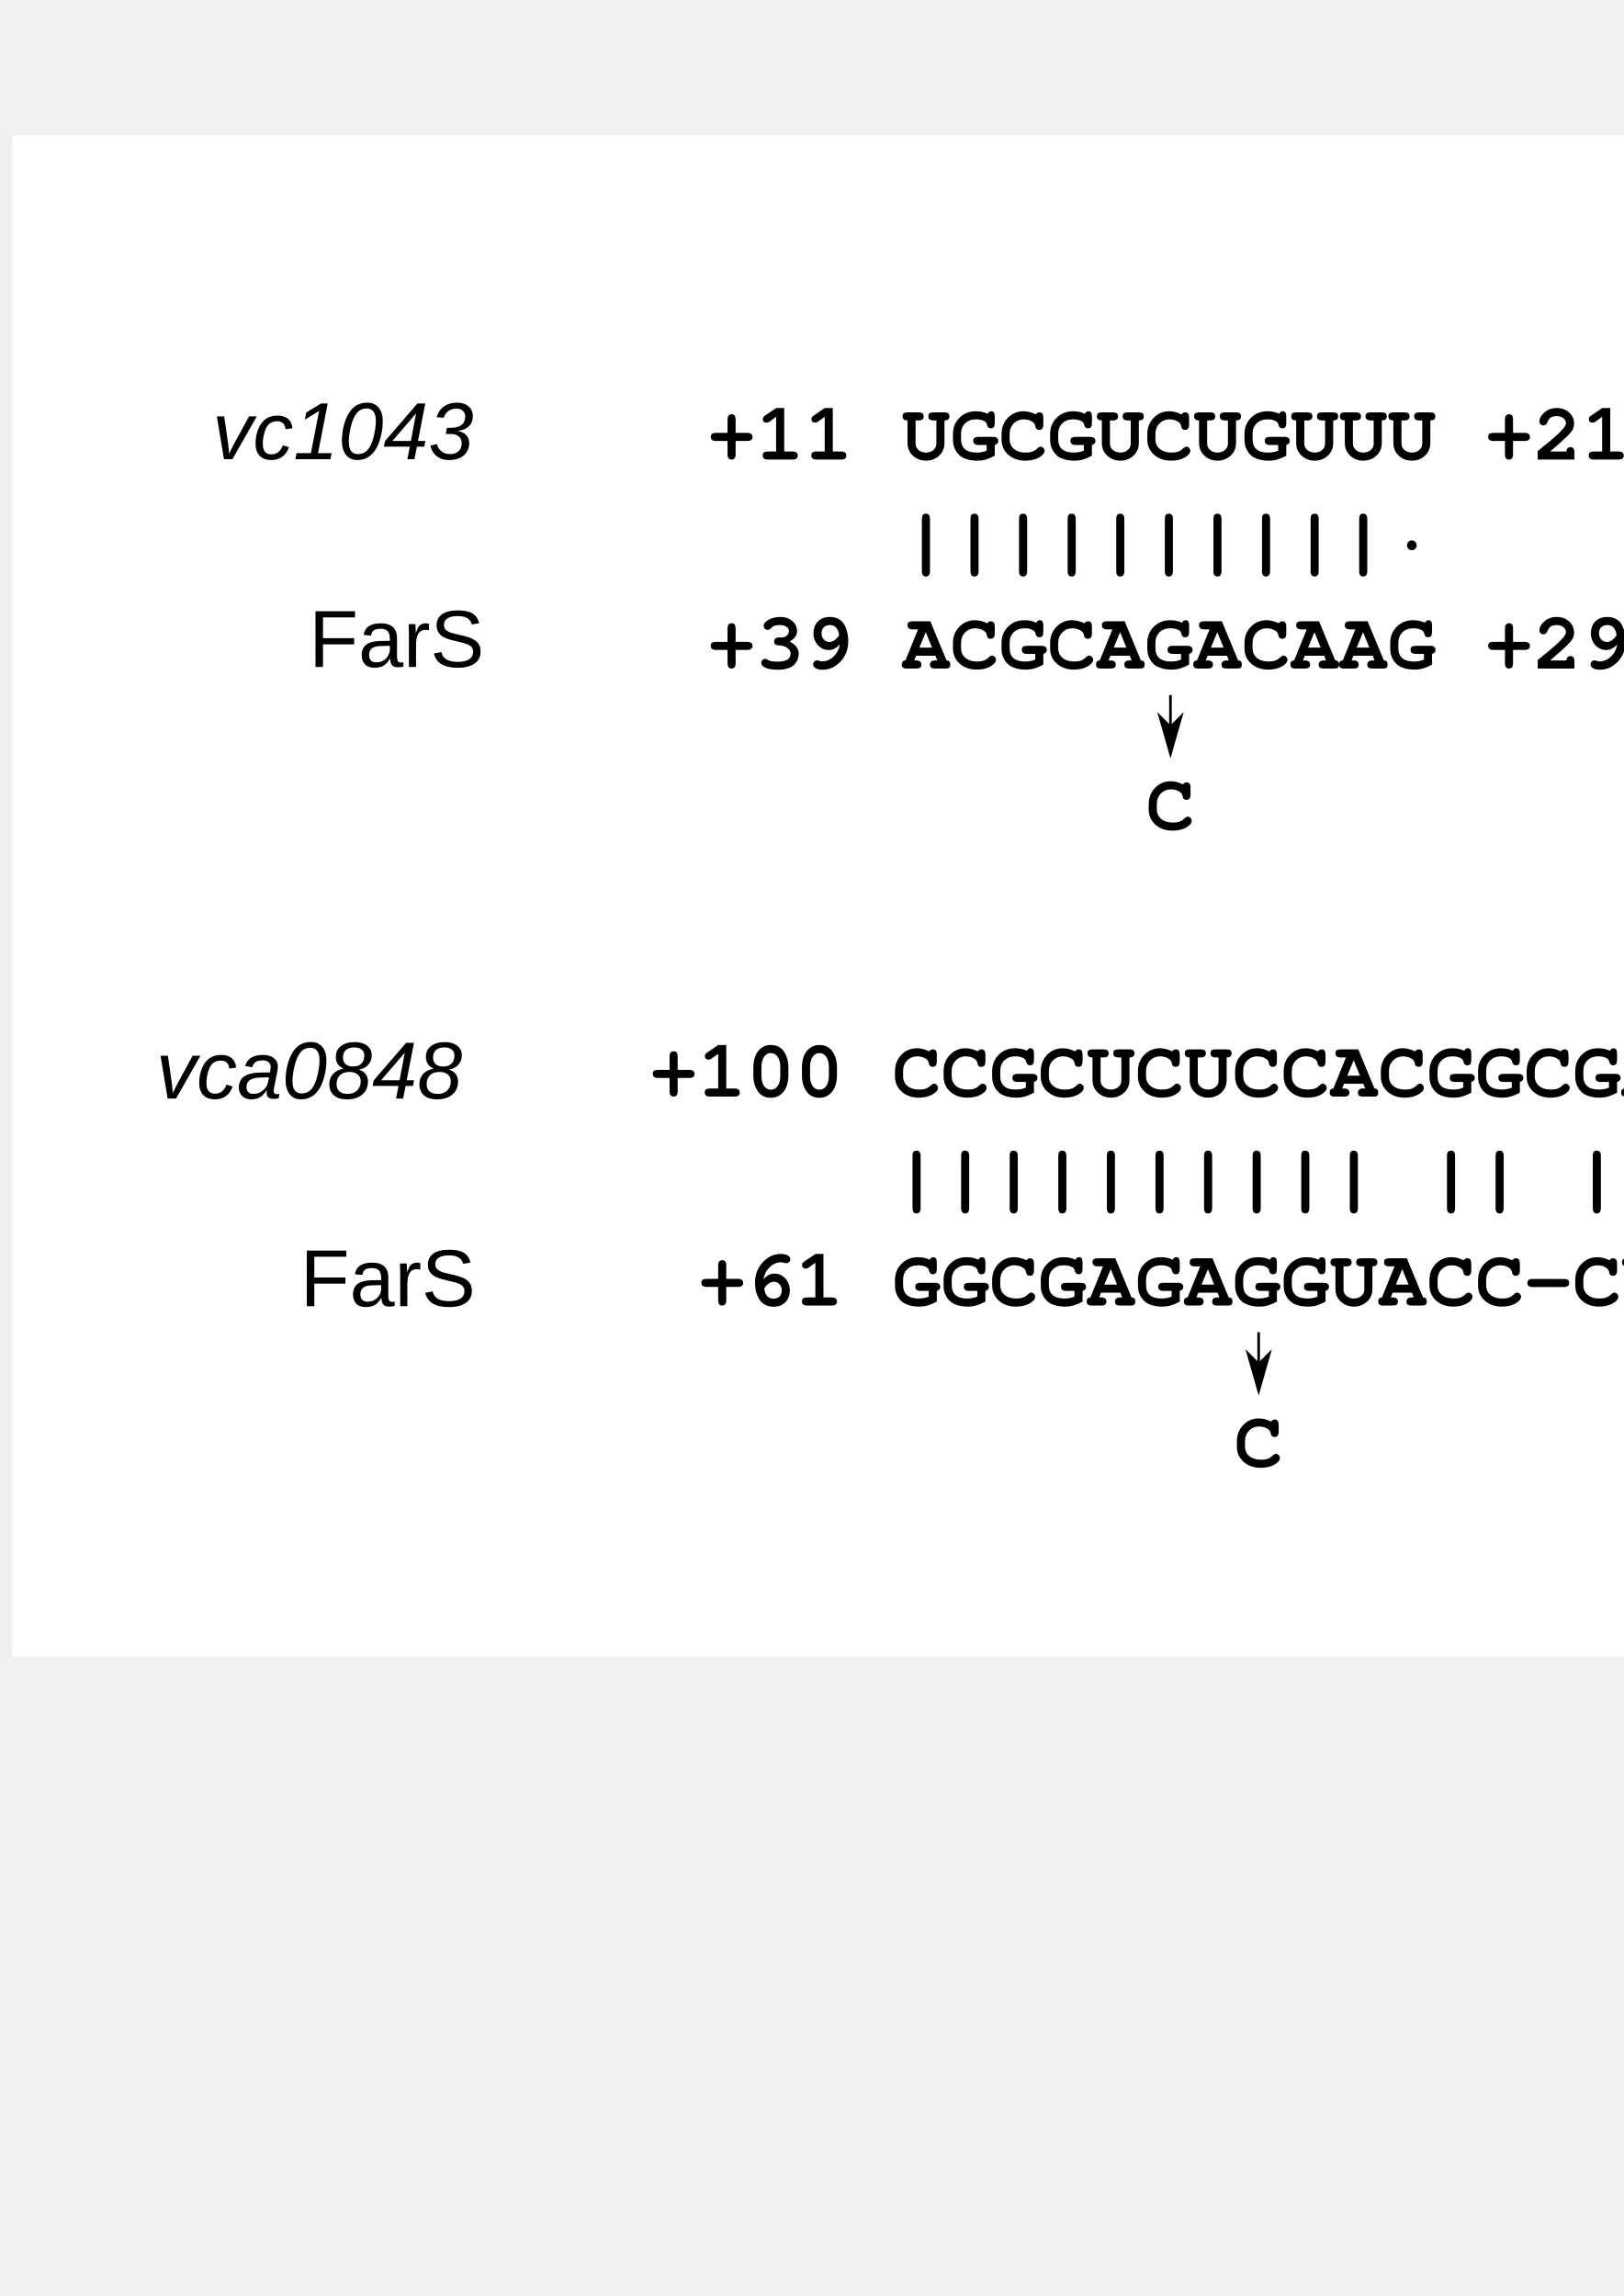
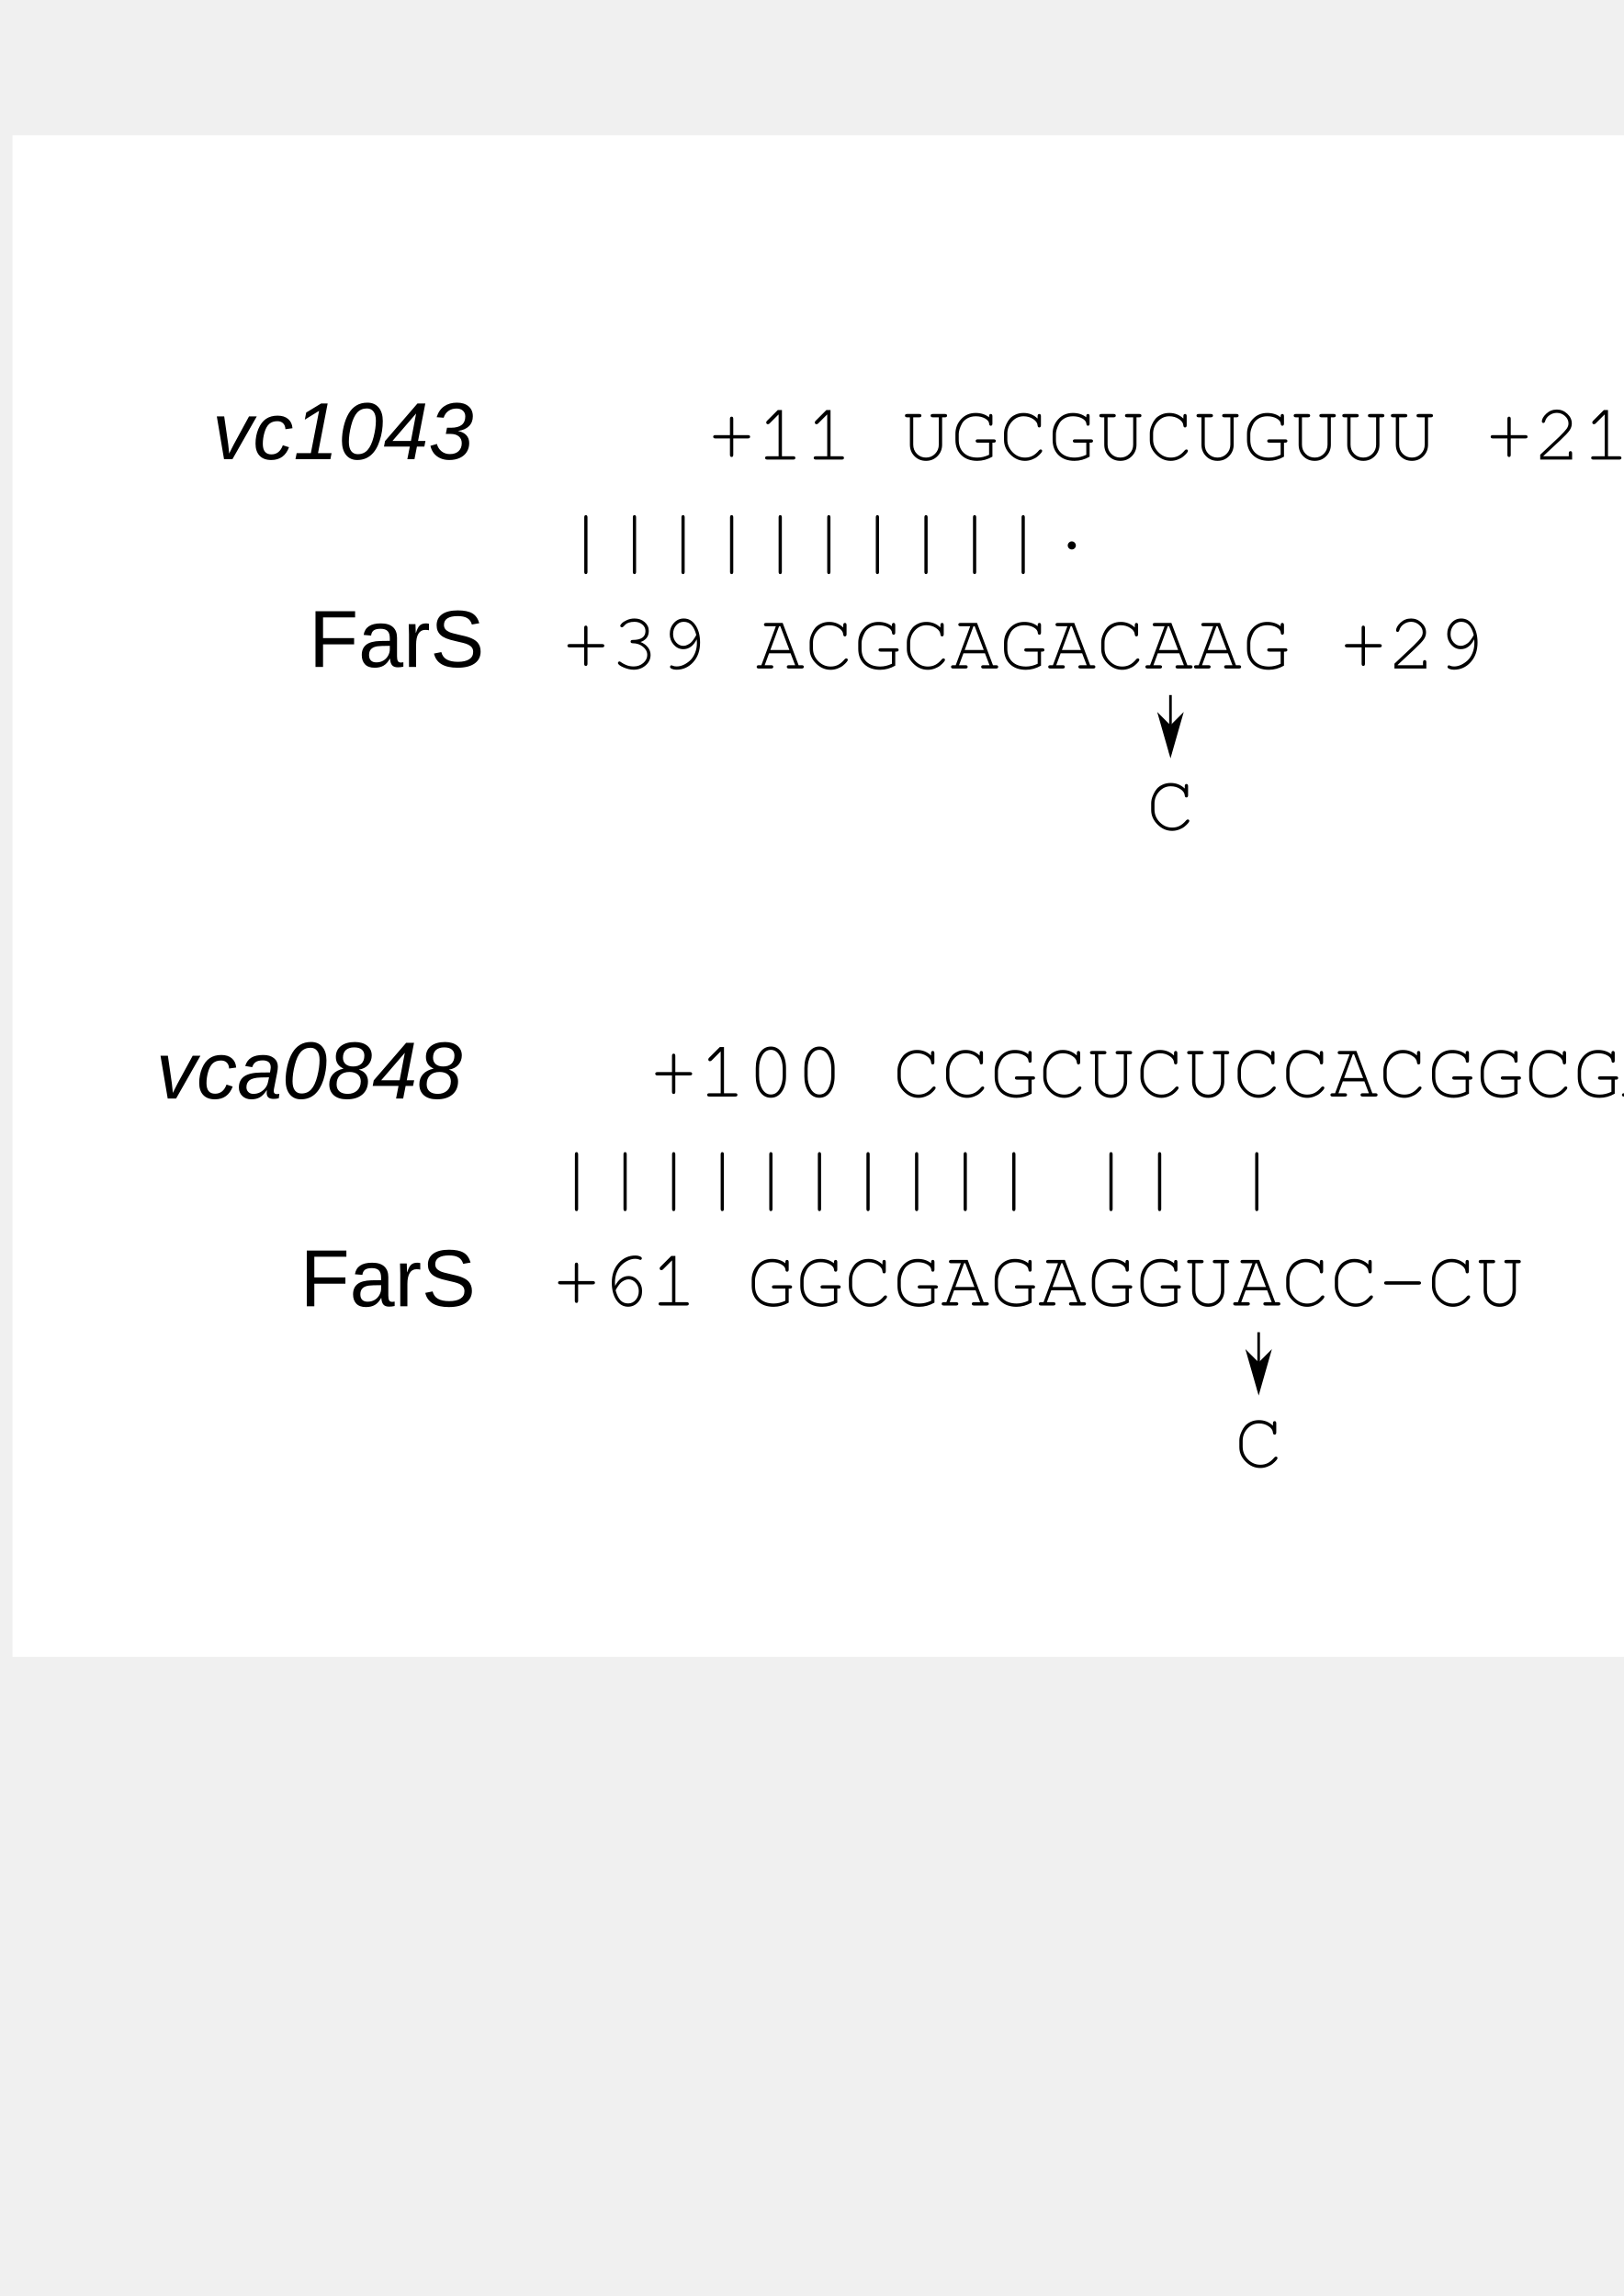
- <svg xmlns="http://www.w3.org/2000/svg" width="210mm" height="297mm" viewBox="0 0 210 297" version="1.1" id="svg5">
-   <defs id="defs2">
-     <marker style="overflow:visible;" id="Arrow1Lend" refX="0.0" refY="0.0" orient="auto">
-       <path transform="scale(0.8) rotate(180) translate(12.5,0)" style="fill-rule:evenodd;fill:context-stroke;stroke:context-stroke;stroke-width:1.0pt;" d="M 0.0,0.0 L 5.0,-5.0 L -12.5,0.0 L 5.0,5.0 L 0.0,0.0 z " id="path133237" />
-     </marker>
-     <marker style="overflow:visible" id="Arrow1Lend-9" refX="0" refY="0" orient="auto">
-       <path transform="matrix(-0.8,0,0,-0.8,-10,0)" style="fill:context-stroke;fill-rule:evenodd;stroke:context-stroke;stroke-width:1pt" d="M 0,0 5,-5 -12.5,0 5,5 Z" id="path133237-4" />
-     </marker>
-     <marker style="overflow:visible" id="Arrow1Lend-3" refX="0" refY="0" orient="auto">
-       <path transform="matrix(-0.8,0,0,-0.8,-10,0)" style="fill:context-stroke;fill-rule:evenodd;stroke:context-stroke;stroke-width:1pt" d="M 0,0 5,-5 -12.5,0 5,5 Z" id="path133237-6" />
-     </marker>
-     <marker style="overflow:visible" id="Arrow1Lend-9-3" refX="0" refY="0" orient="auto">
-       <path transform="matrix(-0.8,0,0,-0.8,-10,0)" style="fill:context-stroke;fill-rule:evenodd;stroke:context-stroke;stroke-width:1pt" d="M 0,0 5,-5 -12.5,0 5,5 Z" id="path133237-4-5" />
-     </marker>
-   </defs>
-   <g id="layer1">
-     <rect style="fill:#ffffff;fill-rule:evenodd;stroke:none;stroke-width:0.66;stroke-linecap:square;stroke-miterlimit:4;stroke-dasharray:none;stroke-opacity:1" id="rect887" width="273.833" height="196.829" x="1.617" y="17.497" />
-     <text xml:space="preserve" style="font-weight:bold;font-size:10.474px;line-height:1.25;font-family:sans-serif;-inkscape-font-specification:'sans-serif Bold';stroke-width:0.281" x="66.347" y="45.934" id="text4346">
-       <tspan id="tspan4344" style="font-style:normal;font-variant:normal;font-weight:bold;font-stretch:normal;font-family:FreeMono;-inkscape-font-specification:'FreeMono Bold';stroke-width:0.281" x="66.347" y="45.934" />
-       <tspan style="font-style:normal;font-variant:normal;font-weight:bold;font-stretch:normal;font-family:FreeMono;-inkscape-font-specification:'FreeMono Bold';stroke-width:0.281" x="66.347" y="59.449" id="tspan4348">    +11 UGCGUCUGUUU +21</tspan>
-       <tspan style="font-style:normal;font-variant:normal;font-weight:bold;font-stretch:normal;font-family:FreeMono;-inkscape-font-specification:'FreeMono Bold';stroke-width:0.281" x="66.347" y="72.963" id="tspan4350">        ||||||||||·</tspan>
-       <tspan style="font-style:normal;font-variant:normal;font-weight:bold;font-stretch:normal;font-family:FreeMono;-inkscape-font-specification:'FreeMono Bold';stroke-width:0.281" x="66.347" y="86.477" id="tspan4362">    +39 ACGCAGACAAG +29</tspan>
+ <svg xmlns="http://www.w3.org/2000/svg" version="1.1" id="svg2" xml:space="preserve" width="793.701" height="1122.52" viewBox="0 0 793.701 1122.52">
+   <defs id="defs6" />
+   <g id="g8" transform="matrix(1.333333,0,0,1.333333,0,3.3396326e-5)">
+     <path d="M 4.582,49.598 H 780.801 V 607.539 H 4.582 Z" style="fill:#ffffff;fill-opacity:1;fill-rule:evenodd;stroke:none" id="path12" />
+     <text style="font-variant:normal;font-weight:normal;font-size:29.691px;font-family:FreeMono;-inkscape-font-specification:FreeMonoBold;writing-mode:lr-tb;fill:#000000;fill-opacity:1;fill-rule:nonzero;stroke:none" id="text20" x="259.328" y="168.516">
+       <tspan x="259.328 277.143 294.957 312.772 330.586 348.4 366.215 384.029 401.843 419.658 437.472 455.287 473.101 490.915 508.73 526.544 544.359 562.173 579.987" y="168.516" id="tspan14">+11 UGCGUCUGUUU +21</tspan>
+       <tspan x="188.071 330.586 348.4 366.215 384.029 401.843 419.658 437.472 455.287 473.101 490.915 508.73" y="206.823" id="tspan16"> ||||||||||·</tspan>
+       <tspan x="188.071 259.328 277.143 294.957 312.772 330.586 348.4 366.215 384.029 401.843 419.658 437.472 455.287 473.101 490.915 508.73 526.544 544.359 562.173 579.987" y="245.131" id="tspan18"> +39 ACGCAGACAAG +29</tspan>
    </text>
-     <text xml:space="preserve" style="font-style:normal;font-variant:normal;font-weight:bold;font-stretch:normal;font-size:10.474px;line-height:1.25;font-family:FreeMono;-inkscape-font-specification:'FreeMono Bold';stroke-width:0.281" x="27.47" y="59.4" id="text77329">
-       <tspan id="tspan77327" style="font-style:italic;font-variant:normal;font-weight:normal;font-stretch:normal;font-family:Arial;-inkscape-font-specification:'Arial Italic';stroke-width:0.281" x="27.47" y="59.4">vc1043</tspan>
+     <text style="font-style:italic;font-variant:normal;font-size:29.691px;font-family:Arial;-inkscape-font-specification:Arial-ItalicMT;writing-mode:lr-tb;fill:#000000;fill-opacity:1;fill-rule:nonzero;stroke:none" id="text24" x="77.867" y="168.378">
+       <tspan x="77.867 92.712 107.558 124.066 140.574 157.082" y="168.378" id="tspan22">vc1043</tspan>
    </text>
-     <text xml:space="preserve" style="font-weight:bold;font-size:10.474px;line-height:1.25;font-family:sans-serif;-inkscape-font-specification:'sans-serif Bold';stroke-width:0.281" x="39.945" y="86.271" id="text104825">
-       <tspan id="tspan104823" style="font-style:normal;font-variant:normal;font-weight:normal;font-stretch:normal;font-family:Arial;-inkscape-font-specification:Arial;stroke-width:0.281" x="39.945" y="86.271">FarS</tspan>
+     <text style="font-variant:normal;font-weight:normal;font-size:29.691px;font-family:Arial;-inkscape-font-specification:ArialMT;writing-mode:lr-tb;fill:#000000;fill-opacity:1;fill-rule:nonzero;stroke:none" id="text28" x="113.229" y="244.548">
+       <tspan x="113.229 131.34 147.848 157.735" y="244.548" id="tspan26">FarS</tspan>
    </text>
-     <text xml:space="preserve" style="font-style:normal;font-variant:normal;font-weight:bold;font-stretch:normal;font-size:10.474px;line-height:1.25;font-family:FreeMono;-inkscape-font-specification:'FreeMono Bold';stroke-width:0.281" x="20.185" y="142.099" id="text77329-1">
-       <tspan id="tspan77327-2" style="font-style:italic;font-variant:normal;font-weight:normal;font-stretch:normal;font-family:Arial;-inkscape-font-specification:'Arial Italic';stroke-width:0.281" x="20.185" y="142.099">vca0848</tspan>
+     <text style="font-style:italic;font-variant:normal;font-size:29.691px;font-family:Arial;-inkscape-font-specification:Arial-ItalicMT;writing-mode:lr-tb;fill:#000000;fill-opacity:1;fill-rule:nonzero;stroke:none" id="text32" x="57.217" y="402.801">
+       <tspan x="57.217 72.063 86.908 103.416 119.924 136.432 152.94" y="402.801" id="tspan30">vca0848</tspan>
    </text>
-     <text xml:space="preserve" style="font-weight:bold;font-size:10.474px;line-height:1.25;font-family:sans-serif;-inkscape-font-specification:'sans-serif Bold';stroke-width:0.281" x="38.819" y="168.97" id="text104825-93">
-       <tspan id="tspan104823-1" style="font-style:normal;font-variant:normal;font-weight:normal;font-stretch:normal;font-family:Arial;-inkscape-font-specification:Arial;stroke-width:0.281" x="38.819" y="168.97">FarS</tspan>
+     <text style="font-variant:normal;font-weight:normal;font-size:29.691px;font-family:Arial;-inkscape-font-specification:ArialMT;writing-mode:lr-tb;fill:#000000;fill-opacity:1;fill-rule:nonzero;stroke:none" id="text36" x="110.037" y="478.971">
+       <tspan x="110.037 128.149 144.657 154.544" y="478.971" id="tspan34">FarS</tspan>
    </text>
-     <text xml:space="preserve" style="font-weight:bold;font-size:10.474px;line-height:1.25;font-family:sans-serif;-inkscape-font-specification:'sans-serif Bold';stroke-width:0.281" x="148.225" y="107.31" id="text104825-2">
-       <tspan id="tspan104823-8" style="font-style:normal;font-variant:normal;font-weight:bold;font-stretch:normal;font-family:FreeMono;-inkscape-font-specification:'FreeMono Bold';stroke-width:0.281" x="148.225" y="107.31">C</tspan>
+     <text style="font-variant:normal;font-weight:normal;font-size:29.691px;font-family:FreeMono;-inkscape-font-specification:FreeMonoBold;writing-mode:lr-tb;fill:#000000;fill-opacity:1;fill-rule:nonzero;stroke:none" id="text40" x="420.164" y="304.187">
+       <tspan x="420.164" y="304.187" id="tspan38">C</tspan>
    </text>
-     <path style="fill:none;stroke:#000000;stroke-width:0.338;stroke-linecap:butt;stroke-linejoin:miter;stroke-miterlimit:4;stroke-dasharray:none;stroke-opacity:1;marker-end:url(#Arrow1Lend)" d="m 151.381,89.91 0.002,7.537" id="path133150" />
-     <text xml:space="preserve" style="font-weight:bold;font-size:10.474px;line-height:1.25;font-family:sans-serif;-inkscape-font-specification:'sans-serif Bold';stroke-width:0.281" x="159.629" y="189.73" id="text104825-2-8">
-       <tspan id="tspan104823-8-4" style="font-style:normal;font-variant:normal;font-weight:bold;font-stretch:normal;font-family:FreeMono;-inkscape-font-specification:'FreeMono Bold';stroke-width:0.281" x="159.629" y="189.73">C</tspan>
+     <g id="g42">
+       <path d="m 429.113,254.863 0.004,21.364" style="fill:none;stroke:#000000;stroke-width:0.958;stroke-linecap:butt;stroke-linejoin:miter;stroke-miterlimit:4;stroke-dasharray:none;stroke-opacity:1" id="path44" />
+     </g>
+     <g id="g46" transform="rotate(-90.0152)">
+       <path d="m -266.762,429.042 3.833,-3.831 -13.411,3.833 13.413,3.832 z" style="fill:#000000;fill-opacity:1;fill-rule:evenodd;stroke:#000000;stroke-width:1.022;stroke-linecap:butt;stroke-linejoin:miter;stroke-miterlimit:4;stroke-dasharray:none;stroke-opacity:1" id="path48" />
+     </g>
+     <text style="font-variant:normal;font-weight:normal;font-size:29.691px;font-family:FreeMono;-inkscape-font-specification:FreeMonoBold;writing-mode:lr-tb;fill:#000000;fill-opacity:1;fill-rule:nonzero;stroke:none" id="text52" x="452.492" y="537.816">
+       <tspan x="452.492" y="537.816" id="tspan50">C</tspan>
    </text>
-     <path style="fill:none;stroke:#000000;stroke-width:0.338;stroke-linecap:butt;stroke-linejoin:miter;stroke-miterlimit:4;stroke-dasharray:none;stroke-opacity:1;marker-end:url(#Arrow1Lend-9)" d="m 162.786,172.33 0.002,7.537" id="path133150-5" />
-     <text xml:space="preserve" style="font-weight:bold;font-size:10.474px;line-height:1.25;font-family:sans-serif;-inkscape-font-specification:'sans-serif Bold';stroke-width:0.281" x="65.136" y="128.333" id="text143351">
-       <tspan id="tspan143349" style="font-style:normal;font-variant:normal;font-weight:bold;font-stretch:normal;font-family:FreeMono;-inkscape-font-specification:'FreeMono Bold';stroke-width:0.281" x="65.136" y="128.333" />
-       <tspan style="font-style:normal;font-variant:normal;font-weight:bold;font-stretch:normal;font-family:FreeMono;-inkscape-font-specification:'FreeMono Bold';stroke-width:0.281" x="65.136" y="141.847" id="tspan143353">   +100 CCGCUCUCCACGGCGAC +116</tspan>
-       <tspan style="font-style:normal;font-variant:normal;font-weight:bold;font-stretch:normal;font-family:FreeMono;-inkscape-font-specification:'FreeMono Bold';stroke-width:0.281" x="65.136" y="155.361" id="tspan143355">        |||||||||| || |||</tspan>
-       <tspan style="font-style:normal;font-variant:normal;font-weight:bold;font-stretch:normal;font-family:FreeMono;-inkscape-font-specification:'FreeMono Bold';stroke-width:0.281" x="65.136" y="168.875" id="tspan143367">    +61 GGCGAGAGGUACC-CUG +46</tspan>
-     </text>
-     <rect style="fill:#ffffff;fill-rule:evenodd;stroke:#000001;stroke-width:0.551;stroke-linecap:square;stroke-miterlimit:4;stroke-dasharray:none;stroke-opacity:1" id="rect887-2" width="480.287" height="78.111" x="386.089" y="34.375" />
-     <text xml:space="preserve" style="font-weight:bold;font-size:10.474px;line-height:1.25;font-family:sans-serif;-inkscape-font-specification:'sans-serif Bold';stroke-width:0.281" x="438.484" y="42.451" id="text4346-9">
-       <tspan id="tspan4344-1" style="font-style:normal;font-variant:normal;font-weight:bold;font-stretch:normal;font-family:FreeMono;-inkscape-font-specification:'FreeMono Bold';stroke-width:0.281" x="438.484" y="42.451" />
-       <tspan style="font-style:normal;font-variant:normal;font-weight:bold;font-stretch:normal;font-family:FreeMono;-inkscape-font-specification:'FreeMono Bold';stroke-width:0.281" x="438.484" y="55.965" id="tspan4348-2">    +11 UGCGUCUGUUU +21</tspan>
-       <tspan style="font-style:normal;font-variant:normal;font-weight:bold;font-stretch:normal;font-family:FreeMono;-inkscape-font-specification:'FreeMono Bold';stroke-width:0.281" x="438.484" y="69.479" id="tspan4350-7">        ||||||||||·</tspan>
-       <tspan style="font-style:normal;font-variant:normal;font-weight:bold;font-stretch:normal;font-family:FreeMono;-inkscape-font-specification:'FreeMono Bold';stroke-width:0.281" x="438.484" y="82.993" id="tspan4362-0">    +39 ACGCAGACAAG +29</tspan>
-     </text>
-     <text xml:space="preserve" style="font-style:normal;font-variant:normal;font-weight:bold;font-stretch:normal;font-size:10.474px;line-height:1.25;font-family:FreeMono;-inkscape-font-specification:'FreeMono Bold';stroke-width:0.281" x="399.606" y="55.917" id="text77329-9">
-       <tspan id="tspan77327-3" style="font-style:italic;font-variant:normal;font-weight:bold;font-stretch:normal;font-family:FreeMono;-inkscape-font-specification:'FreeMono Bold Italic';stroke-width:0.281" x="399.606" y="55.917">vc1043</tspan>
-     </text>
-     <text xml:space="preserve" style="font-weight:bold;font-size:10.474px;line-height:1.25;font-family:sans-serif;-inkscape-font-specification:'sans-serif Bold';stroke-width:0.281" x="412.081" y="82.788" id="text104825-6">
-       <tspan id="tspan104823-0" style="font-style:normal;font-variant:normal;font-weight:bold;font-stretch:normal;font-family:FreeMono;-inkscape-font-specification:'FreeMono Bold';stroke-width:0.281" x="412.081" y="82.788">FarS</tspan>
-     </text>
-     <text xml:space="preserve" style="font-style:normal;font-variant:normal;font-weight:bold;font-stretch:normal;font-size:10.474px;line-height:1.25;font-family:FreeMono;-inkscape-font-specification:'FreeMono Bold';stroke-width:0.281" x="617.61" y="55.598" id="text77329-1-6">
-       <tspan id="tspan77327-2-2" style="font-style:italic;font-variant:normal;font-weight:bold;font-stretch:normal;font-family:FreeMono;-inkscape-font-specification:'FreeMono Bold Italic';stroke-width:0.281" x="617.61" y="55.598">vca0848</tspan>
-     </text>
-     <text xml:space="preserve" style="font-weight:bold;font-size:10.474px;line-height:1.25;font-family:sans-serif;-inkscape-font-specification:'sans-serif Bold';stroke-width:0.281" x="636.244" y="82.469" id="text104825-93-6">
-       <tspan id="tspan104823-1-1" style="font-style:normal;font-variant:normal;font-weight:bold;font-stretch:normal;font-family:FreeMono;-inkscape-font-specification:'FreeMono Bold';stroke-width:0.281" x="636.244" y="82.469">FarS</tspan>
-     </text>
-     <text xml:space="preserve" style="font-weight:bold;font-size:10.474px;line-height:1.25;font-family:sans-serif;-inkscape-font-specification:'sans-serif Bold';stroke-width:0.281" x="520.361" y="103.827" id="text104825-2-87">
-       <tspan id="tspan104823-8-9" style="font-style:normal;font-variant:normal;font-weight:bold;font-stretch:normal;font-family:FreeMono;-inkscape-font-specification:'FreeMono Bold';stroke-width:0.281" x="520.361" y="103.827">C</tspan>
-     </text>
-     <path style="fill:none;stroke:#000000;stroke-width:0.338;stroke-linecap:butt;stroke-linejoin:miter;stroke-miterlimit:4;stroke-dasharray:none;stroke-opacity:1;marker-end:url(#Arrow1Lend-3)" d="m 523.518,86.427 0.002,7.537" id="path133150-2" />
-     <text xml:space="preserve" style="font-weight:bold;font-size:10.474px;line-height:1.25;font-family:sans-serif;-inkscape-font-specification:'sans-serif Bold';stroke-width:0.281" x="757.054" y="103.228" id="text104825-2-8-0">
-       <tspan id="tspan104823-8-4-2" style="font-style:normal;font-variant:normal;font-weight:bold;font-stretch:normal;font-family:FreeMono;-inkscape-font-specification:'FreeMono Bold';stroke-width:0.281" x="757.054" y="103.228">C</tspan>
-     </text>
-     <path style="fill:none;stroke:#000000;stroke-width:0.338;stroke-linecap:butt;stroke-linejoin:miter;stroke-miterlimit:4;stroke-dasharray:none;stroke-opacity:1;marker-end:url(#Arrow1Lend-9-3)" d="m 760.211,85.828 0.002,7.537" id="path133150-5-3" />
-     <text xml:space="preserve" style="font-weight:bold;font-size:10.474px;line-height:1.25;font-family:sans-serif;-inkscape-font-specification:'sans-serif Bold';stroke-width:0.281" x="662.561" y="41.831" id="text143351-7">
-       <tspan id="tspan143349-5" style="font-style:normal;font-variant:normal;font-weight:bold;font-stretch:normal;font-family:FreeMono;-inkscape-font-specification:'FreeMono Bold';stroke-width:0.281" x="662.561" y="41.831" />
-       <tspan style="font-style:normal;font-variant:normal;font-weight:bold;font-stretch:normal;font-family:FreeMono;-inkscape-font-specification:'FreeMono Bold';stroke-width:0.281" x="662.561" y="55.345" id="tspan143353-9">   +100 CCGCUCUCCACGGCGAC +116</tspan>
-       <tspan style="font-style:normal;font-variant:normal;font-weight:bold;font-stretch:normal;font-family:FreeMono;-inkscape-font-specification:'FreeMono Bold';stroke-width:0.281" x="662.561" y="68.86" id="tspan143355-2">        |||||||||| || |||</tspan>
-       <tspan style="font-style:normal;font-variant:normal;font-weight:bold;font-stretch:normal;font-family:FreeMono;-inkscape-font-specification:'FreeMono Bold';stroke-width:0.281" x="662.561" y="82.374" id="tspan143367-2">    +61 GGCGAGAGGUACC-CUG +46</tspan>
+     <g id="g54">
+       <path d="m 461.441,488.492 0.004,21.367" style="fill:none;stroke:#000000;stroke-width:0.958;stroke-linecap:butt;stroke-linejoin:miter;stroke-miterlimit:4;stroke-dasharray:none;stroke-opacity:1" id="path56" />
+     </g>
+     <g id="g58" transform="rotate(-90.0152)">
+       <path d="m -500.4,461.309 3.833,-3.831 -13.415,3.832 13.413,3.832 z" style="fill:#000000;fill-opacity:1;fill-rule:evenodd;stroke:#000000;stroke-width:1.022;stroke-linecap:butt;stroke-linejoin:miter;stroke-miterlimit:4;stroke-dasharray:none;stroke-opacity:1" id="path60" />
+     </g>
+     <text style="font-variant:normal;font-weight:normal;font-size:29.691px;font-family:FreeMono;-inkscape-font-specification:FreeMonoBold;writing-mode:lr-tb;fill:#000000;fill-opacity:1;fill-rule:nonzero;stroke:none" id="text68" x="238.081" y="402.085">
+       <tspan x="238.081 255.896 273.71 291.524 309.339 327.153 344.968 362.782 380.596 398.411 416.225 434.039 451.854 469.668 487.483 505.297 523.111 540.926 558.74 576.555 594.369" y="402.085" id="tspan62">+100 CCGCUCUCCACGGCGA</tspan>
+       <tspan x="184.638 327.153 344.968 362.782 380.596 398.411 416.225 434.039 451.854 469.668 487.483 505.297 523.111 540.926 558.74 576.555" y="440.393" id="tspan64"> |||||||||| || |</tspan>
+       <tspan x="184.638 255.896 273.71 291.524 309.339 327.153 344.968 362.782 380.596 398.411 416.225 434.039 451.854 469.668 487.483 505.297 523.111 540.926 558.74 576.555 594.369" y="478.701" id="tspan66"> +61 GGCGAGAGGUACC-CU</tspan>
    </text>
  </g>
</svg>
